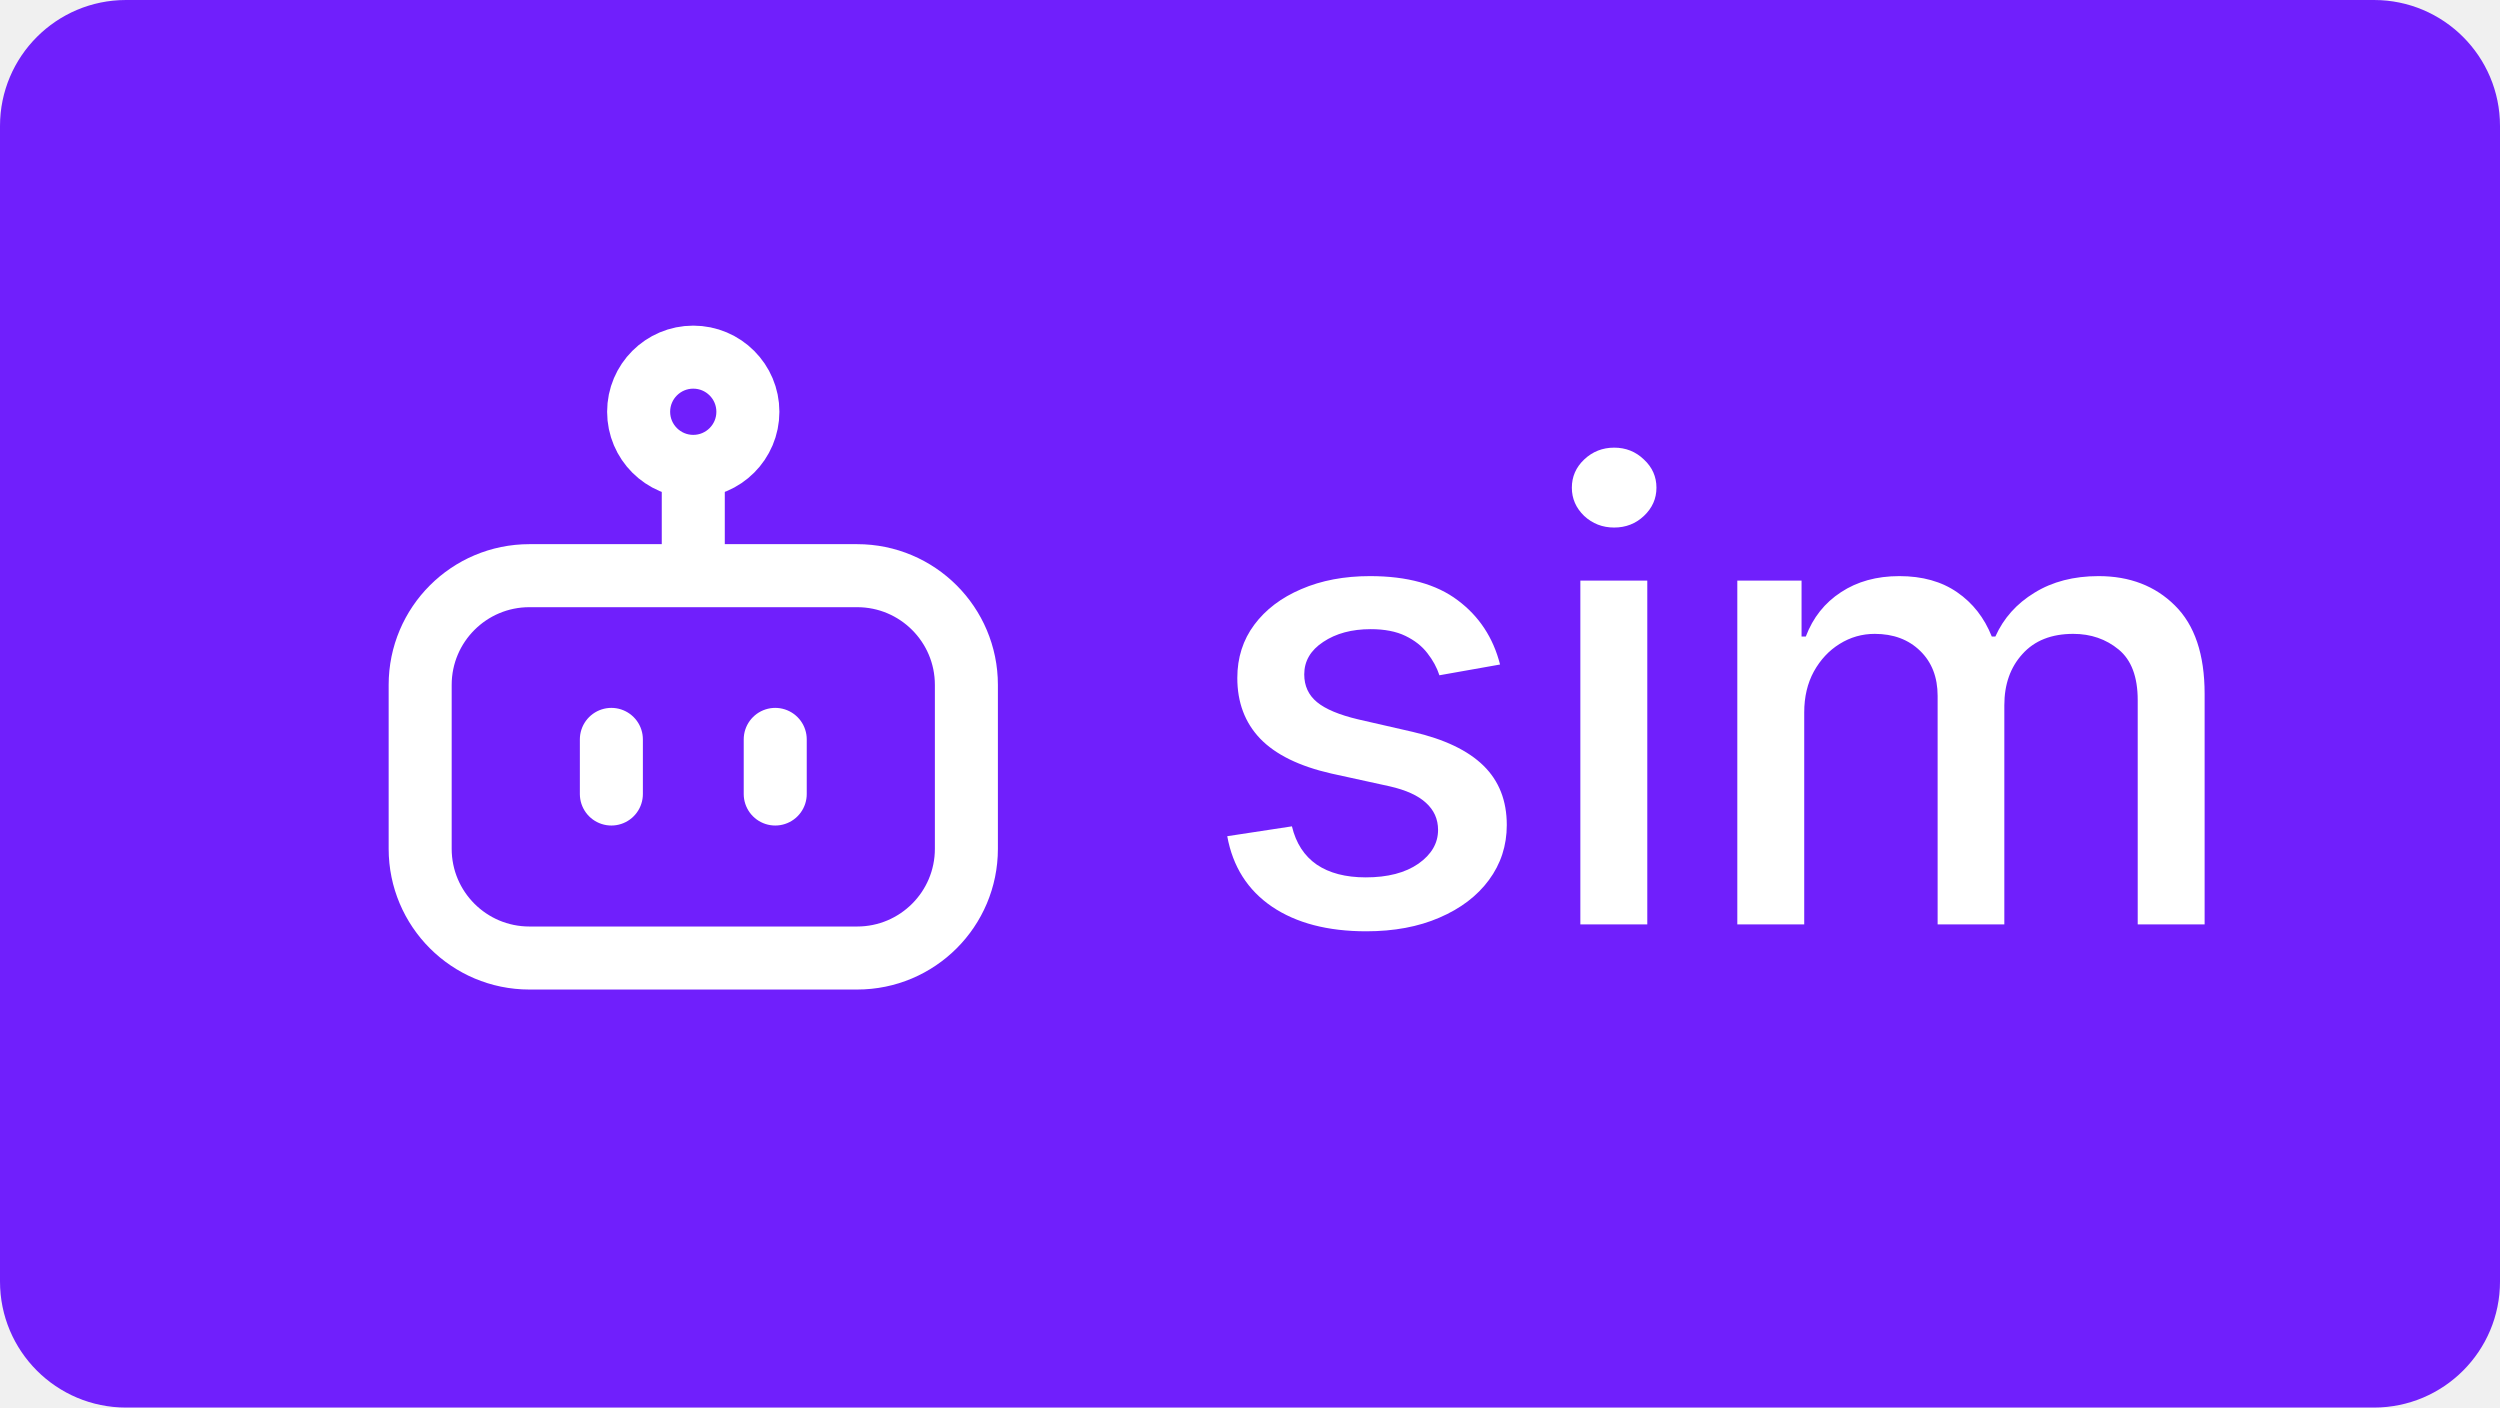
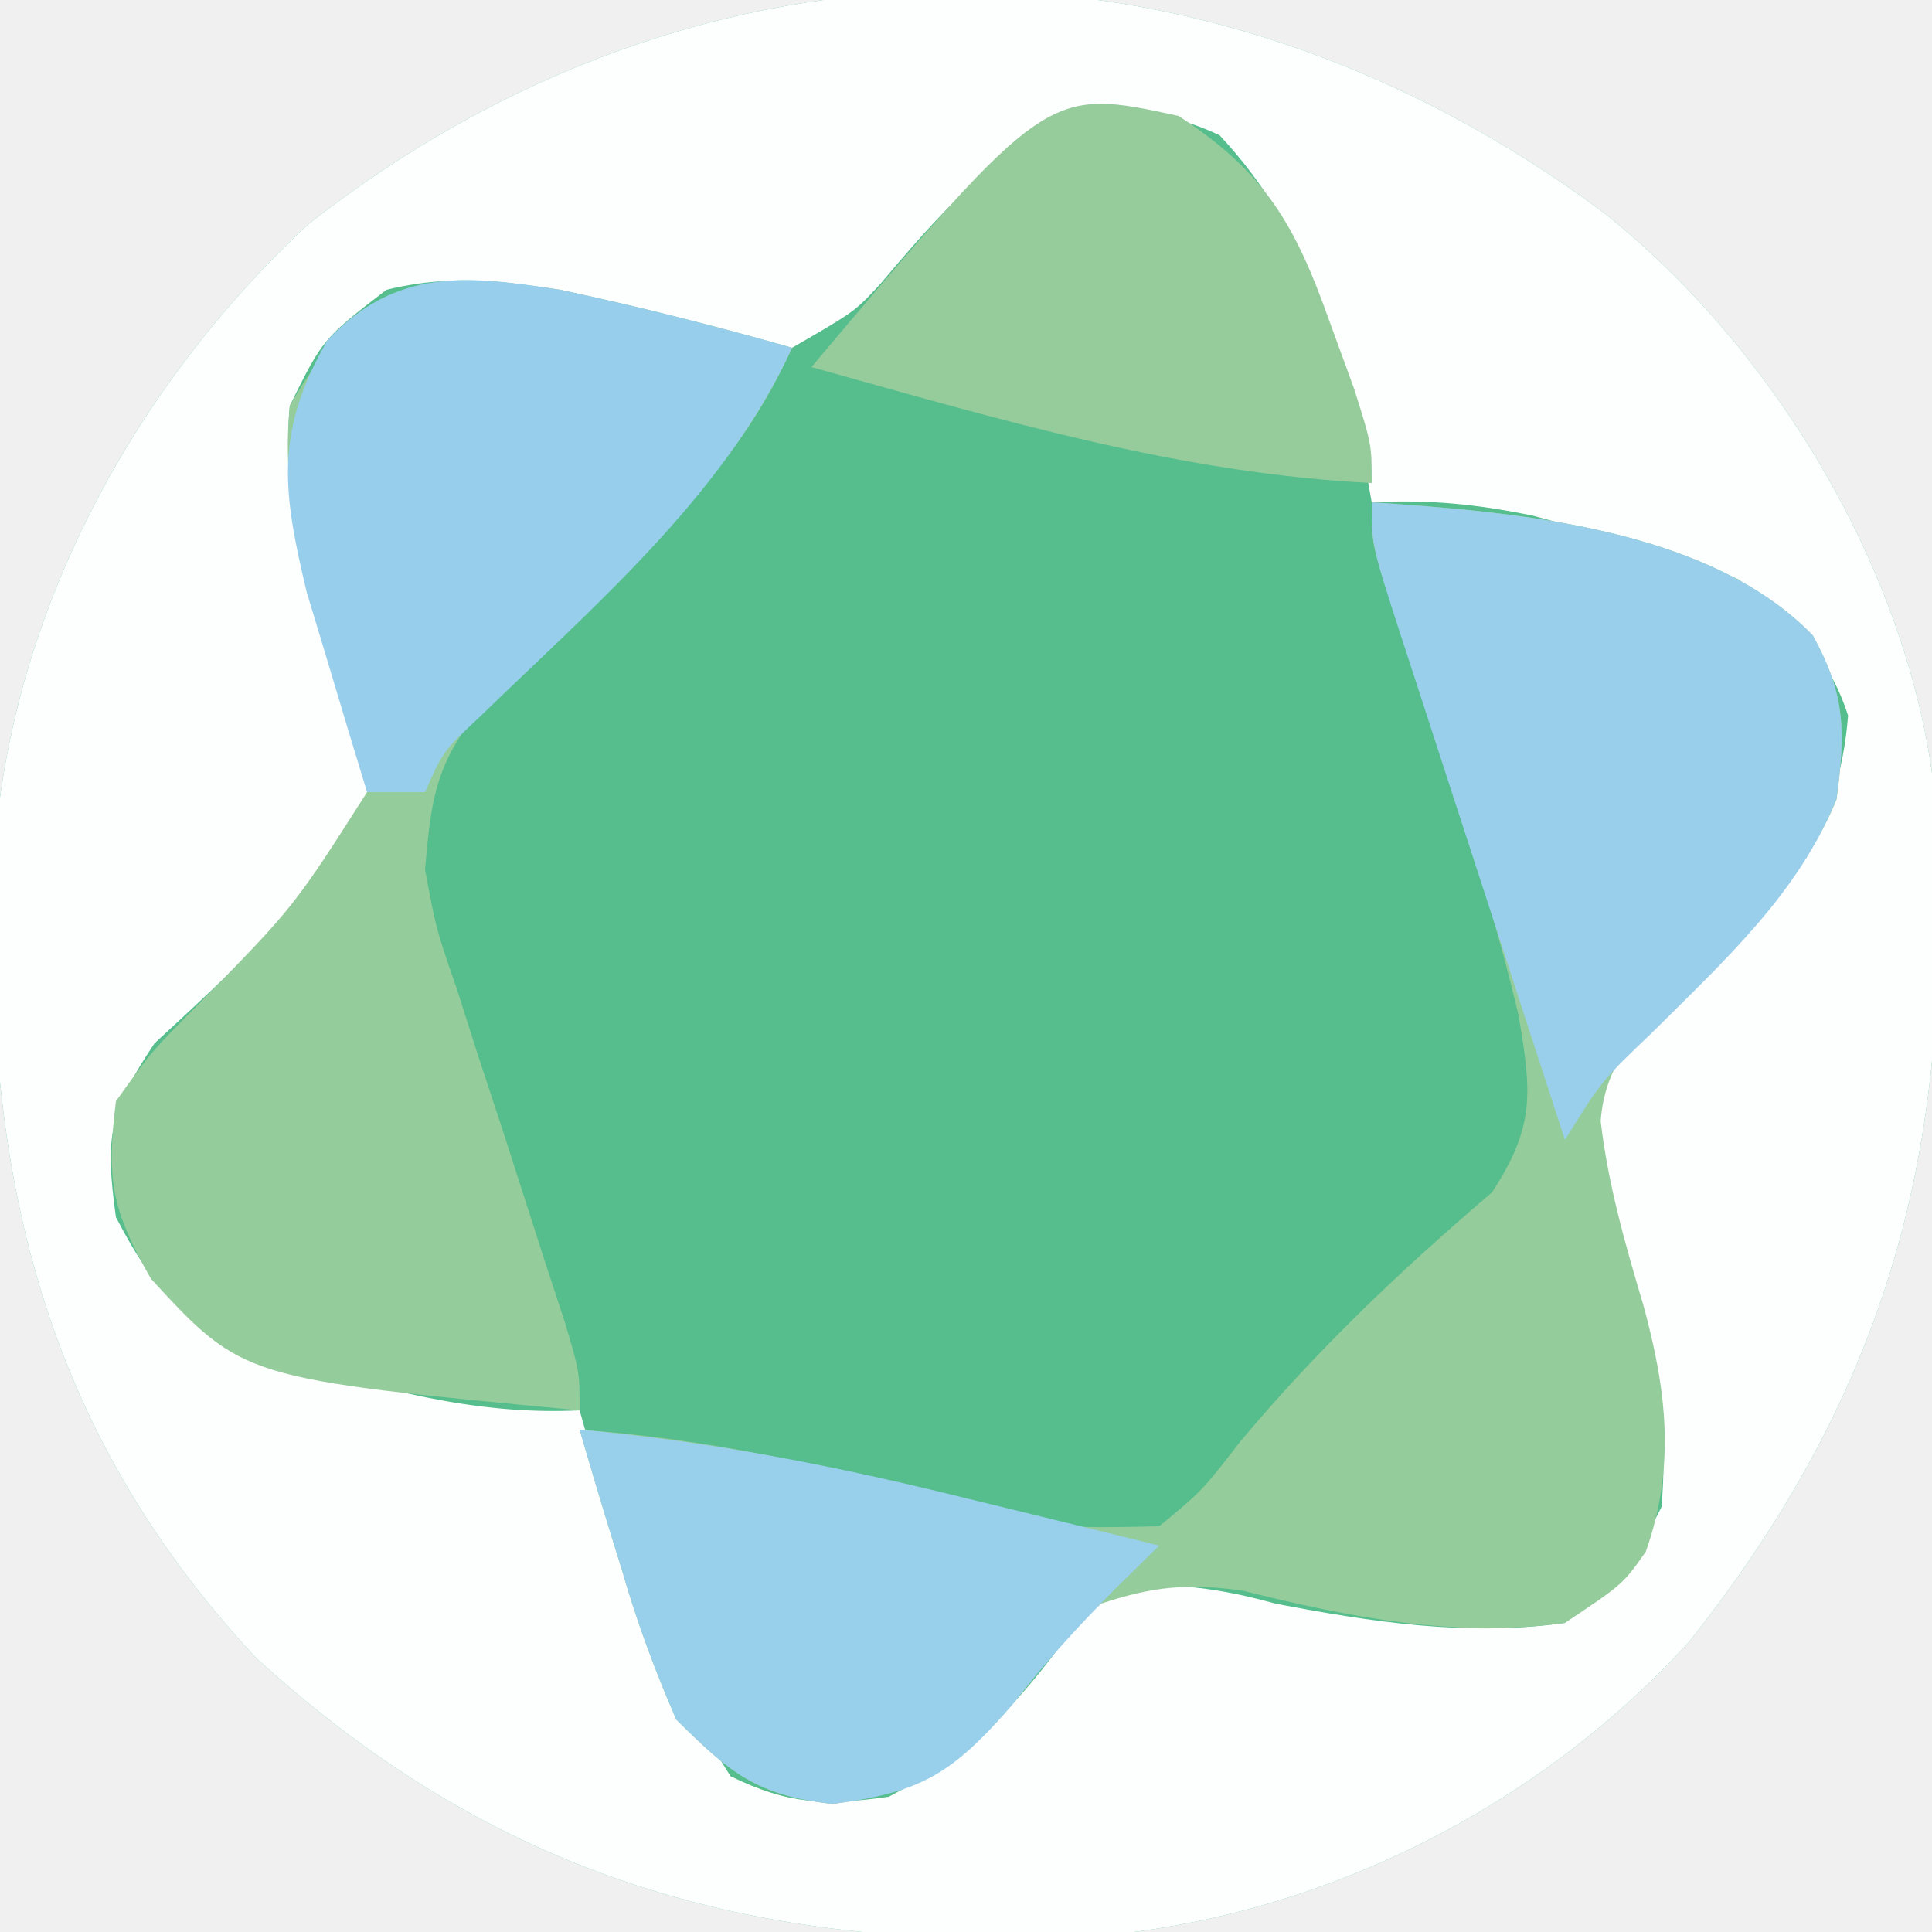
- <svg xmlns="http://www.w3.org/2000/svg" width="119" height="67" viewBox="0 0 119 67" fill="none">
-   <rect width="119" height="67" rx="6" fill="#701FFC" />
-   <path d="M40.8 27.402H25.2C22.328 27.402 20 29.73 20 32.602V40.402C20 43.274 22.328 45.602 25.2 45.602H40.8C43.672 45.602 46 43.274 46 40.402V32.602C46 29.73 43.672 27.402 40.8 27.402Z" stroke="white" stroke-width="3" stroke-linecap="round" stroke-linejoin="round" />
-   <path d="M32.999 22.2C34.435 22.2 35.599 21.036 35.599 19.6C35.599 18.164 34.435 17 32.999 17C31.564 17 30.399 18.164 30.399 19.6C30.399 21.036 31.564 22.2 32.999 22.2Z" stroke="white" stroke-width="3" stroke-linecap="round" stroke-linejoin="round" />
-   <path d="M33 22.906V26.5M29.101 37.795V35.195M36.901 35.195V37.795" stroke="white" stroke-width="3" stroke-linecap="round" stroke-linejoin="round" />
-   <path d="M71.403 31.631L68.516 32.143C68.396 31.773 68.204 31.422 67.941 31.088C67.685 30.754 67.337 30.481 66.897 30.268C66.457 30.055 65.906 29.948 65.246 29.948C64.344 29.948 63.591 30.151 62.987 30.555C62.383 30.953 62.082 31.468 62.082 32.1C62.082 32.647 62.284 33.087 62.689 33.421C63.094 33.755 63.747 34.028 64.649 34.242L67.249 34.838C68.754 35.186 69.876 35.722 70.615 36.447C71.354 37.171 71.723 38.112 71.723 39.27C71.723 40.25 71.439 41.124 70.871 41.891C70.31 42.651 69.525 43.247 68.516 43.68C67.515 44.114 66.354 44.33 65.033 44.33C63.2 44.33 61.705 43.94 60.548 43.158C59.39 42.37 58.68 41.251 58.417 39.803L61.496 39.334C61.688 40.136 62.082 40.744 62.678 41.156C63.275 41.56 64.053 41.763 65.011 41.763C66.055 41.763 66.89 41.546 67.515 41.113C68.14 40.673 68.452 40.136 68.452 39.504C68.452 38.993 68.261 38.563 67.877 38.215C67.501 37.867 66.922 37.604 66.141 37.427L63.371 36.82C61.844 36.472 60.715 35.918 59.983 35.158C59.258 34.398 58.896 33.435 58.896 32.271C58.896 31.305 59.166 30.459 59.706 29.735C60.246 29.011 60.992 28.446 61.943 28.041C62.895 27.629 63.985 27.423 65.214 27.423C66.982 27.423 68.374 27.807 69.39 28.574C70.406 29.334 71.077 30.353 71.403 31.631ZM75.225 44V27.636H78.411V44H75.225ZM76.834 25.111C76.28 25.111 75.804 24.927 75.406 24.558C75.016 24.181 74.82 23.734 74.82 23.215C74.82 22.69 75.016 22.242 75.406 21.873C75.804 21.496 76.28 21.308 76.834 21.308C77.388 21.308 77.86 21.496 78.251 21.873C78.649 22.242 78.847 22.69 78.847 23.215C78.847 23.734 78.649 24.181 78.251 24.558C77.86 24.927 77.388 25.111 76.834 25.111ZM82.696 44V27.636H85.754V30.3H85.956C86.297 29.398 86.854 28.695 87.629 28.19C88.403 27.679 89.329 27.423 90.409 27.423C91.503 27.423 92.419 27.679 93.158 28.19C93.903 28.702 94.454 29.405 94.809 30.3H94.979C95.37 29.426 95.992 28.73 96.844 28.212C97.696 27.686 98.712 27.423 99.891 27.423C101.375 27.423 102.586 27.889 103.523 28.819C104.468 29.749 104.94 31.152 104.94 33.027V44H101.755V33.325C101.755 32.217 101.453 31.415 100.849 30.918C100.246 30.421 99.525 30.172 98.687 30.172C97.65 30.172 96.844 30.491 96.269 31.131C95.693 31.763 95.406 32.576 95.406 33.57V44H92.231V33.123C92.231 32.235 91.954 31.521 91.4 30.982C90.846 30.442 90.125 30.172 89.237 30.172C88.633 30.172 88.076 30.332 87.565 30.651C87.06 30.964 86.652 31.401 86.34 31.962C86.034 32.523 85.881 33.173 85.881 33.911V44H82.696Z" fill="white" />
+ <svg xmlns="http://www.w3.org/2000/svg" version="1.1" width="100" height="100">
+   <path d="M0 0 C8.648 6.871 15.443 18.018 17 29 C18.409 46.557 15.566 59.96 4.414 73.996 C-3.813 83.006 -15.561 88.64 -27.648 89.312 C-44.133 89.875 -57.298 86.183 -69.75 74.812 C-80.883 62.876 -83.803 49.591 -83.344 33.855 C-82.66 21.186 -76.333 9.264 -67.07 0.625 C-46.648 -15.405 -20.738 -15.447 0 0 Z " fill="#55BE8C" transform="translate(83,11)" />
+   <path d="M0 0 C8.648 6.871 15.443 18.018 17 29 C18.409 46.557 15.566 59.96 4.414 73.996 C-3.813 83.006 -15.561 88.64 -27.648 89.312 C-44.133 89.875 -57.298 86.183 -69.75 74.812 C-80.883 62.876 -83.803 49.591 -83.344 33.855 C-82.66 21.186 -76.333 9.264 -67.07 0.625 C-46.648 -15.405 -20.738 -15.447 0 0 Z M-37.422 3.684 C-38.75 5.125 -38.75 5.125 -42 7 C-45.111 6.585 -47.956 5.769 -50.961 4.867 C-55.049 3.701 -58.817 2.978 -63 4 C-66.288 6.536 -66.288 6.536 -68 10 C-68.381 14.201 -67.427 17.943 -65.859 21.824 C-64.635 25.123 -63.899 27.467 -64 31 C-67.089 35.709 -70.88 39.201 -75 43 C-77.361 46.541 -77.573 47.828 -77 52 C-74.786 56.257 -73.222 57.527 -68.727 59.266 C-63.444 60.838 -58.549 62.273 -53 62 C-52.818 62.641 -52.636 63.281 -52.449 63.941 C-50.099 73.09 -50.099 73.09 -45.188 80.938 C-42.173 82.402 -40.323 82.465 -37 82 C-33.064 79.95 -30.716 77.689 -28.125 74.188 C-26.633 72.355 -26.633 72.355 -25 71 C-21.837 71 -19.93 71.189 -17 72 C-12.029 72.952 -7.048 73.72 -2 73 C0.502 71.124 1.619 69.761 3 67 C3.447 61.633 2.407 57.504 0.656 52.43 C-0.098 49.637 -0.487 47.872 0 45 C1.761 42.923 3.479 41.116 5.438 39.25 C9.463 35.137 12.203 31.917 12.656 26.035 C11.589 22.726 9.655 21.184 7 19 C3.633 17.556 3.633 17.556 0 16.688 C-1.196 16.361 -2.393 16.035 -3.625 15.699 C-6.554 15.092 -9.028 14.848 -12 15 C-12.098 14.443 -12.196 13.886 -12.297 13.312 C-13.56 6.865 -15.296 0.884 -19.875 -4 C-27.608 -7.639 -32.611 -2.013 -37.422 3.684 Z " fill="#FDFEFE" transform="translate(83,11)" />
+   <path d="M0 0 C7.411 0.494 17.422 1.308 22.828 6.887 C24.54 9.974 24.518 11.918 24.062 15.371 C22.369 19.562 19.108 22.521 15.775 25.486 C13.681 27.472 12.069 29.065 11.85 32.027 C12.234 35.315 13.118 38.395 14.062 41.562 C15.272 45.998 15.732 49.916 14.188 54.312 C13 56 13 56 10 58 C4.33 58.788 -1.148 57.713 -6.641 56.34 C-9.458 55.934 -11.295 56.103 -14 57 C-15.946 58.751 -15.946 58.751 -17.562 60.938 C-20.654 64.872 -22.903 66.732 -27.938 67.375 C-31.888 66.891 -33.178 65.795 -36 63 C-37.137 60.361 -38.025 57.982 -38.812 55.25 C-39.028 54.553 -39.244 53.855 -39.467 53.137 C-39.993 51.429 -40.499 49.715 -41 48 C-34.316 48.477 -28.118 49.873 -21.674 51.628 C-16.39 53.115 -16.39 53.115 -11 53 C-8.777 51.164 -8.777 51.164 -6.812 48.625 C-2.812 43.842 1.488 39.763 6.227 35.715 C8.483 32.26 8.267 30.52 7.6 26.549 C6.481 21.795 4.997 17.187 3.438 12.562 C2.788 10.606 2.141 8.649 1.496 6.691 C1.209 5.837 0.922 4.984 0.627 4.104 C0 2 0 2 0 0 Z " fill="#95CC9B" transform="translate(71,26)" />
+   <path d="M0 0 C4.043 0.86 8.024 1.87 12 3 C10.644 5.966 9.099 8.25 6.938 10.688 C6.325 11.38 5.713 12.072 5.082 12.785 C2.138 15.917 -1.004 18.831 -4.18 21.727 C-6.468 24.584 -6.683 26.368 -7 30 C-6.428 33.089 -6.428 33.089 -5.348 36.203 C-4.983 37.348 -4.619 38.492 -4.244 39.672 C-3.854 40.853 -3.464 42.033 -3.062 43.25 C-2.301 45.609 -1.542 47.968 -0.785 50.328 C-0.444 51.369 -0.102 52.409 0.25 53.481 C1 56 1 56 1 58 C-16.425 56.356 -16.425 56.356 -21.188 51.188 C-23.237 47.582 -23.495 46.07 -23 42 C-21.172 39.438 -21.172 39.438 -18.75 37 C-13.785 31.941 -13.785 31.941 -10 26 C-10.379 22.484 -10.379 22.484 -11.75 19 C-13.321 14.467 -14.455 10.821 -14 6 C-10.336 -0.382 -7.072 -1.105 0 0 Z " fill="#95CC9B" transform="translate(29,15)" />
+   <path d="M0 0 C7.411 0.494 17.422 1.308 22.828 6.887 C24.537 9.969 24.526 11.906 24.051 15.352 C22.116 20.229 18.222 23.742 14.566 27.398 C11.916 29.921 11.916 29.921 10 33 C8.572 28.623 7.148 24.245 5.728 19.865 C5.244 18.375 4.759 16.885 4.272 15.396 C3.575 13.257 2.881 11.117 2.188 8.977 C1.969 8.309 1.75 7.641 1.525 6.953 C0 2.228 0 2.228 0 0 Z " fill="#99CFEB" transform="translate(71,26)" />
+   <path d="M0 0 C4.043 0.86 8.024 1.87 12 3 C8.519 10.617 1.735 16.363 -4.18 22.117 C-6.064 23.878 -6.064 23.878 -7 26 C-7.99 26 -8.98 26 -10 26 C-10.677 23.795 -11.341 21.586 -12 19.375 C-12.371 18.145 -12.742 16.915 -13.125 15.648 C-14.383 10.401 -14.782 7.362 -12.062 2.625 C-8.511 -1.155 -4.859 -0.759 0 0 Z " fill="#97CEEB" transform="translate(29,15)" />
+   <path d="M0 0 C4.483 2.909 6.04 5.638 7.812 10.625 C8.231 11.772 8.65 12.92 9.082 14.102 C10 17 10 17 10 19 C-0.019 18.507 -9.385 15.675 -19 13 C-6.791 -1.476 -6.791 -1.476 0 0 Z " fill="#96CC9C" transform="translate(61,6)" />
+   <path d="M0 0 C6.878 0.614 13.366 1.899 20.062 3.562 C21.023 3.796 21.984 4.03 22.975 4.271 C25.318 4.843 27.659 5.419 30 6 C29.228 6.759 28.456 7.519 27.66 8.301 C25.763 10.226 24.075 12.059 22.438 14.188 C19.315 17.791 17.732 18.779 13.062 19.375 C9.112 18.891 7.822 17.795 5 15 C3.863 12.361 2.975 9.982 2.188 7.25 C1.972 6.553 1.756 5.855 1.533 5.137 C1.007 3.429 0.501 1.715 0 0 Z " fill="#98CFEB" transform="translate(30,74)" />
</svg>
